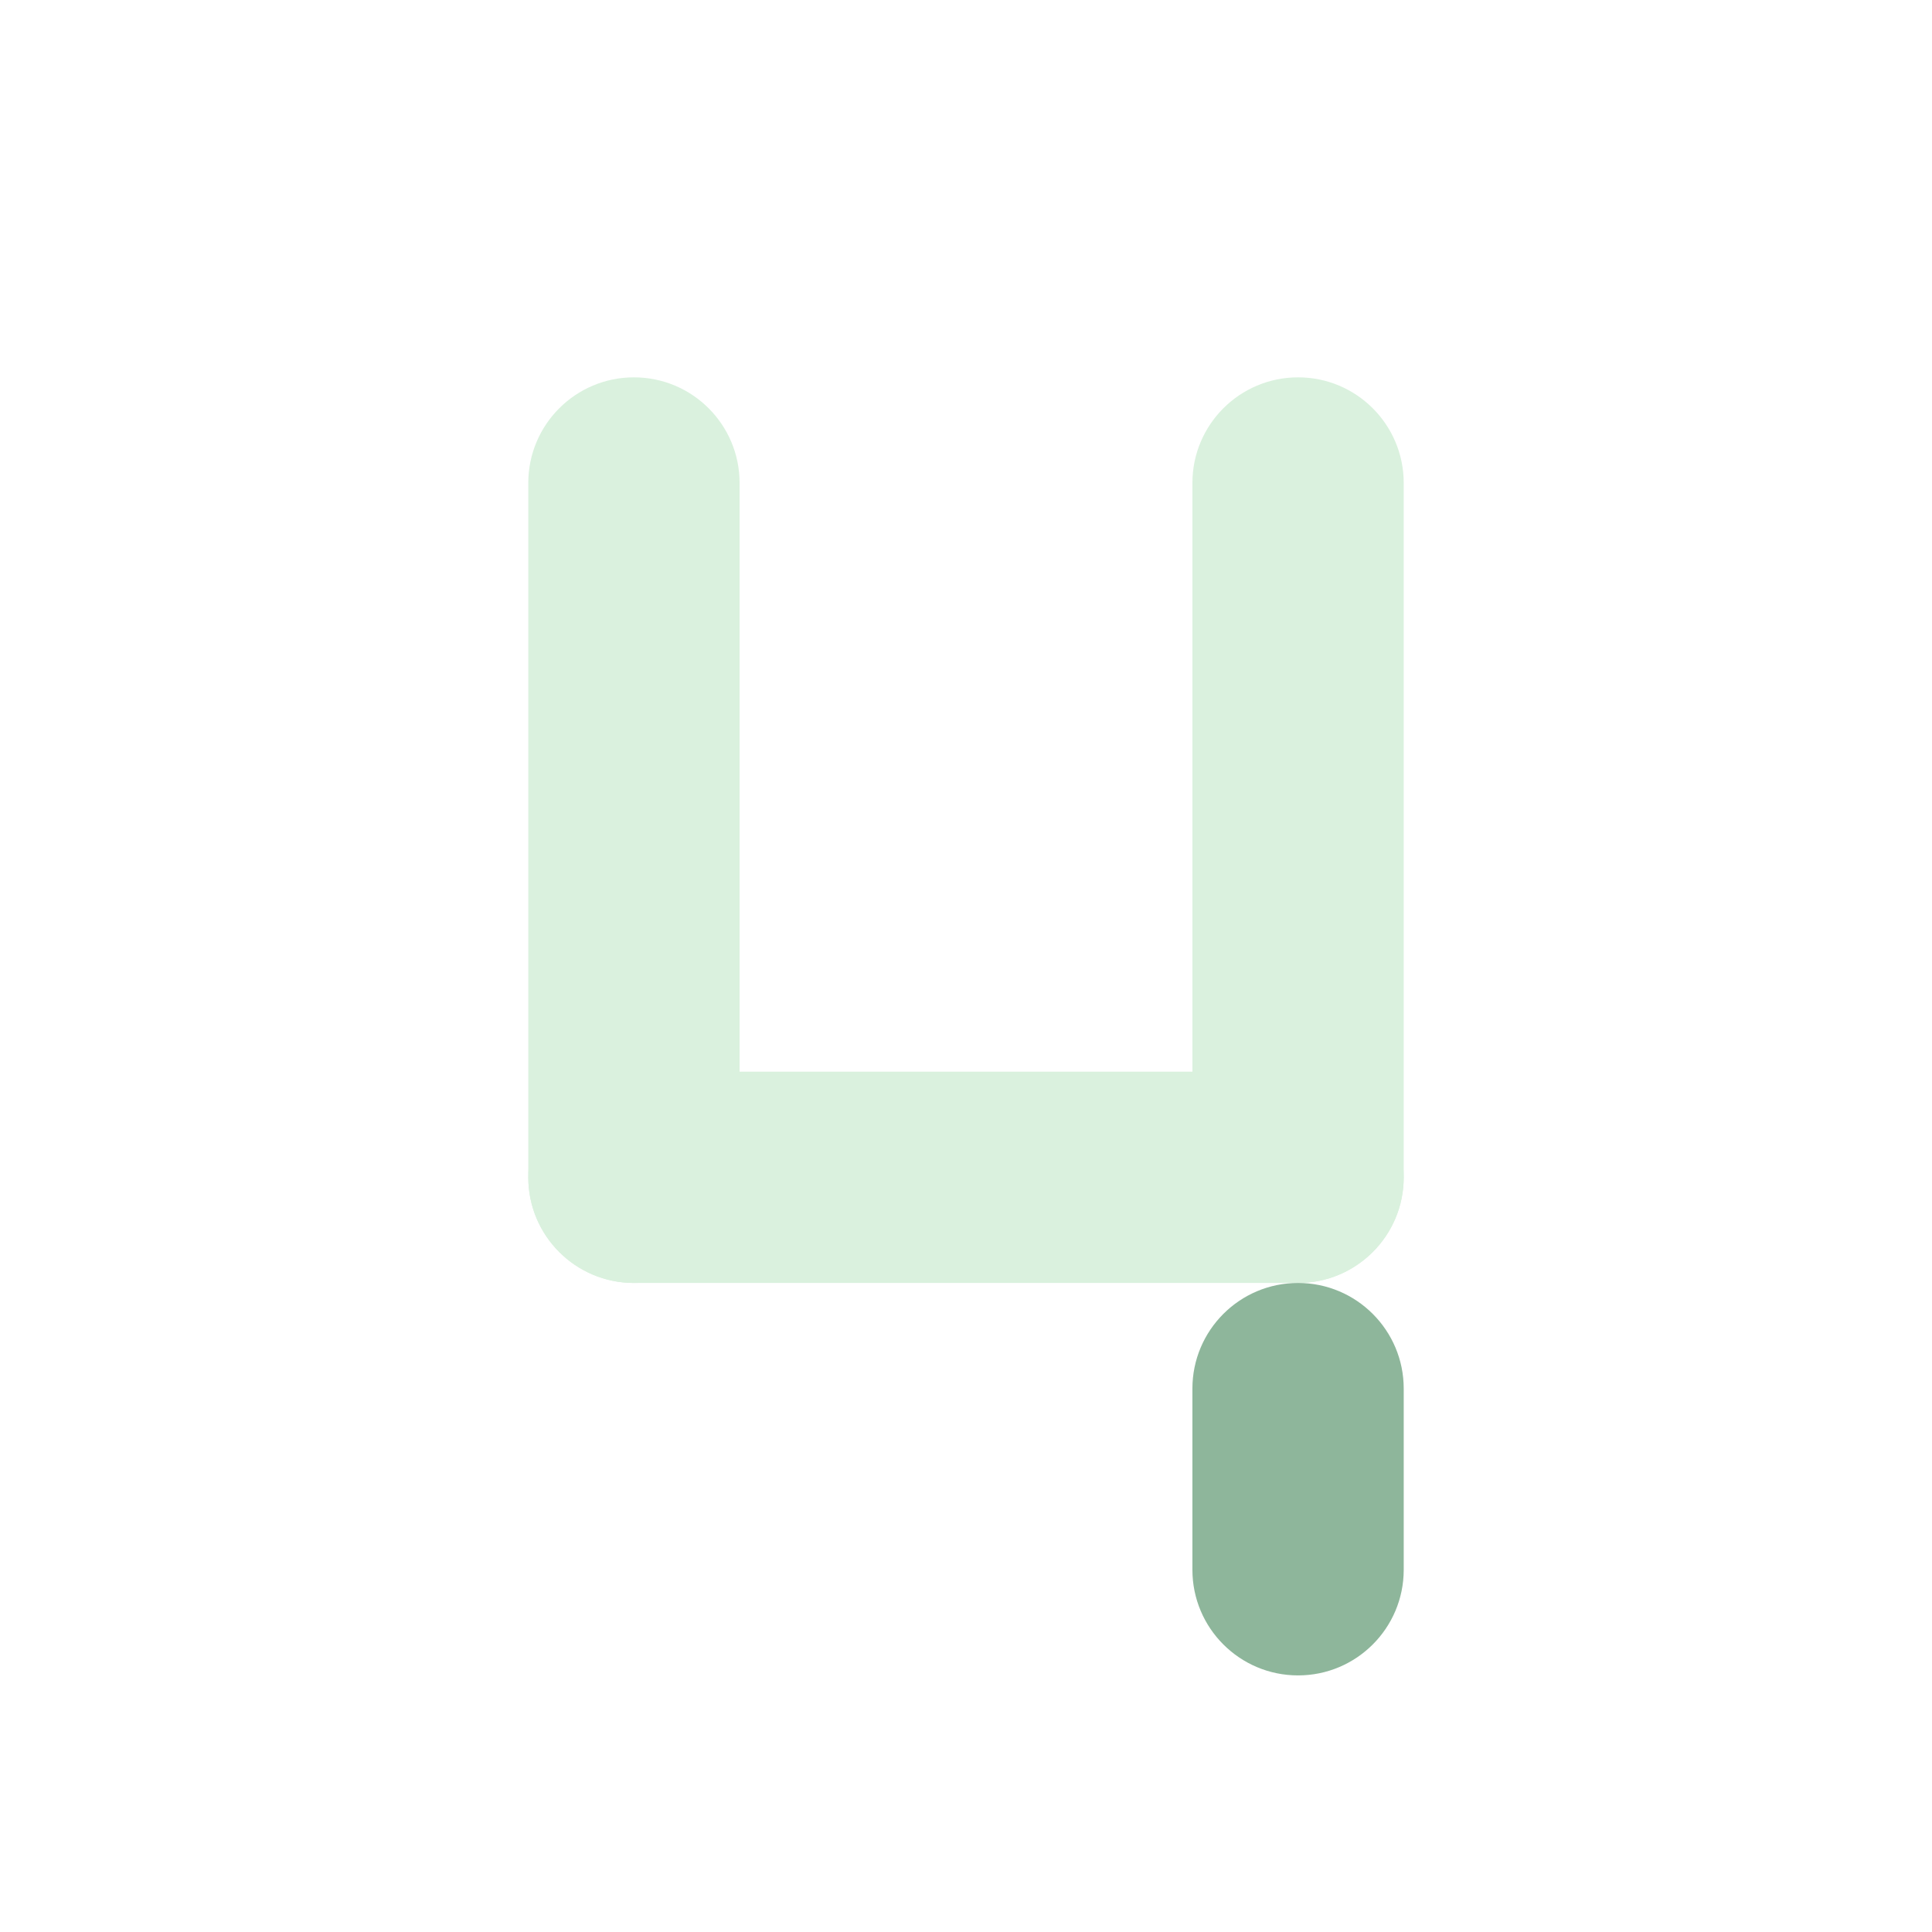
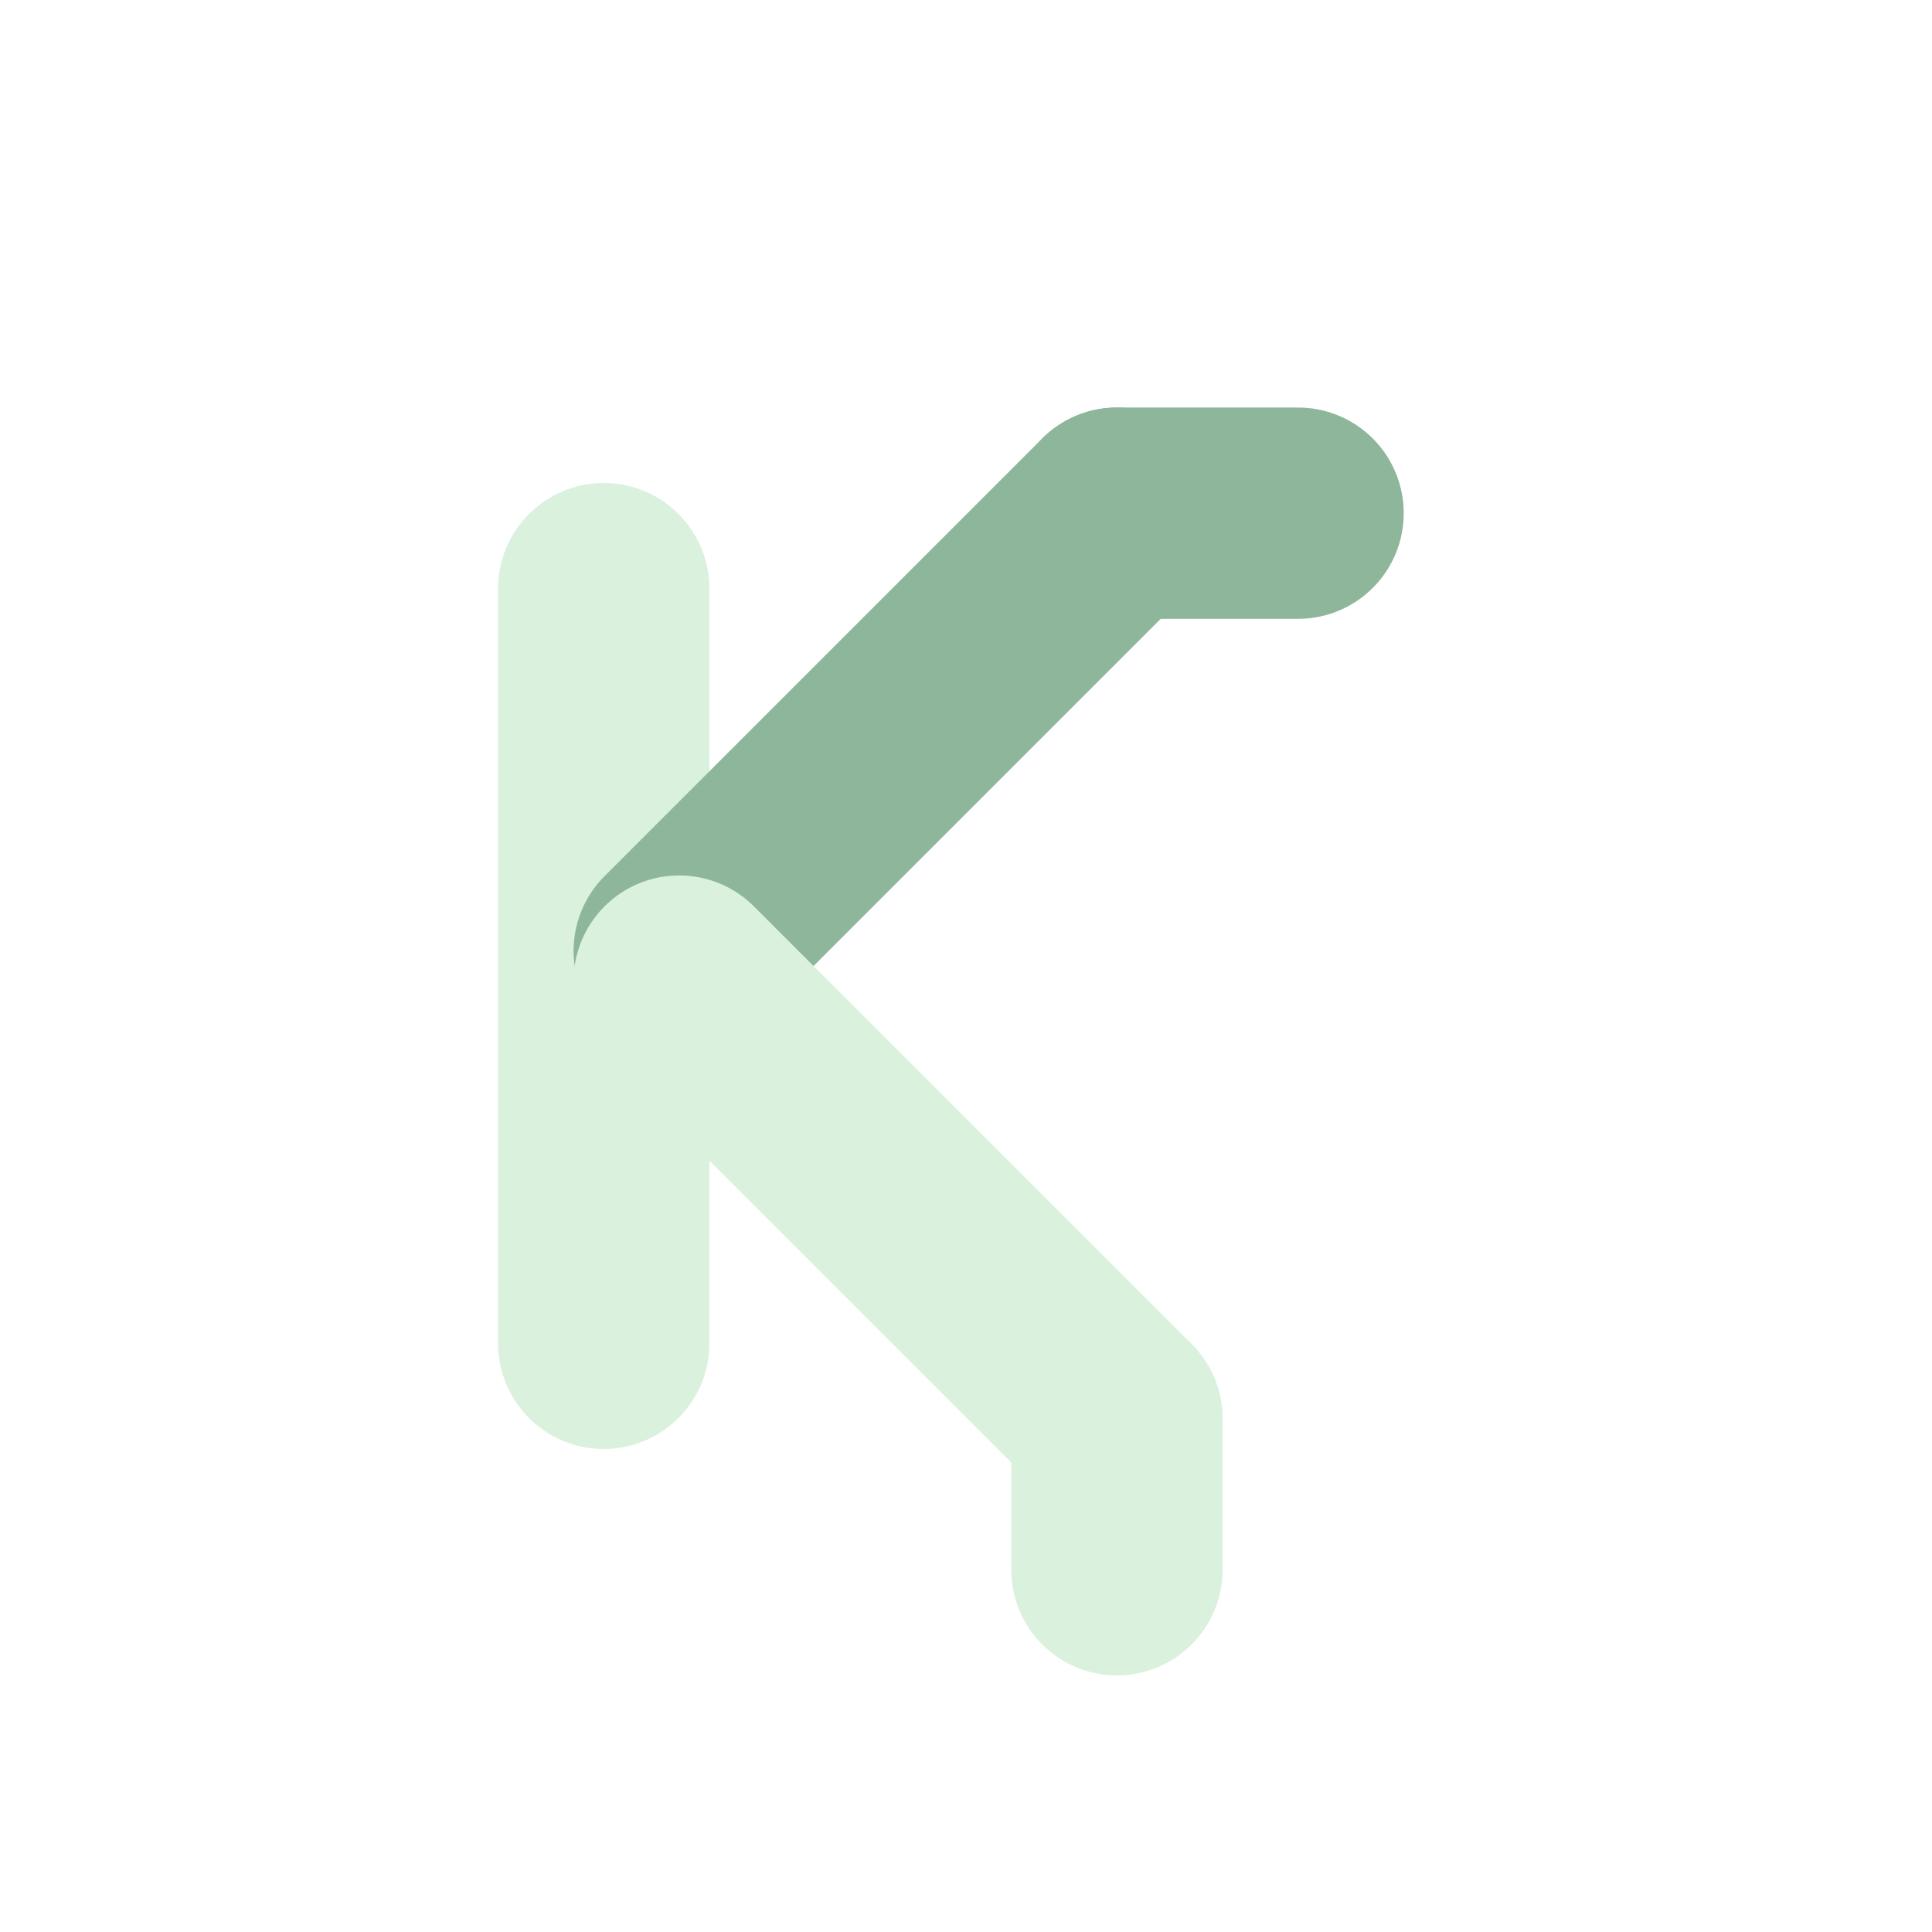
- <svg xmlns="http://www.w3.org/2000/svg" viewBox="0 0 64 64" width="64" height="64" role="img" aria-label="ЦСМС — знак">
-   <rect x="17.5" y="12.5" width="7" height="30" rx="3.5" fill="#daf1de" />
-   <rect x="39.5" y="12.5" width="7" height="30" rx="3.5" fill="#daf1de" />
-   <rect x="17.5" y="35.5" width="29" height="7" rx="3.5" fill="#daf1de" />
-   <rect x="39.5" y="42.5" width="7" height="13" rx="3.5" fill="#8eb69b" />
+ <svg xmlns="http://www.w3.org/2000/svg" viewBox="0 0 64 64" width="64" height="64" role="img" aria-label="КСЗ — знак">
+   <rect x="16.5" y="16" width="7" height="32" rx="3.5" fill="#daf1de" />
+   <path d="M22.5 31.5 L37 17" stroke="#8eb69b" stroke-width="7" stroke-linecap="round" />
+   <path d="M37 17 H43" stroke="#8eb69b" stroke-width="7" stroke-linecap="round" />
+   <path d="M22.5 32.5 L37 47" stroke="#daf1de" stroke-width="7" stroke-linecap="round" />
+   <path d="M37 47 V52" stroke="#daf1de" stroke-width="7" stroke-linecap="round" />
</svg>
